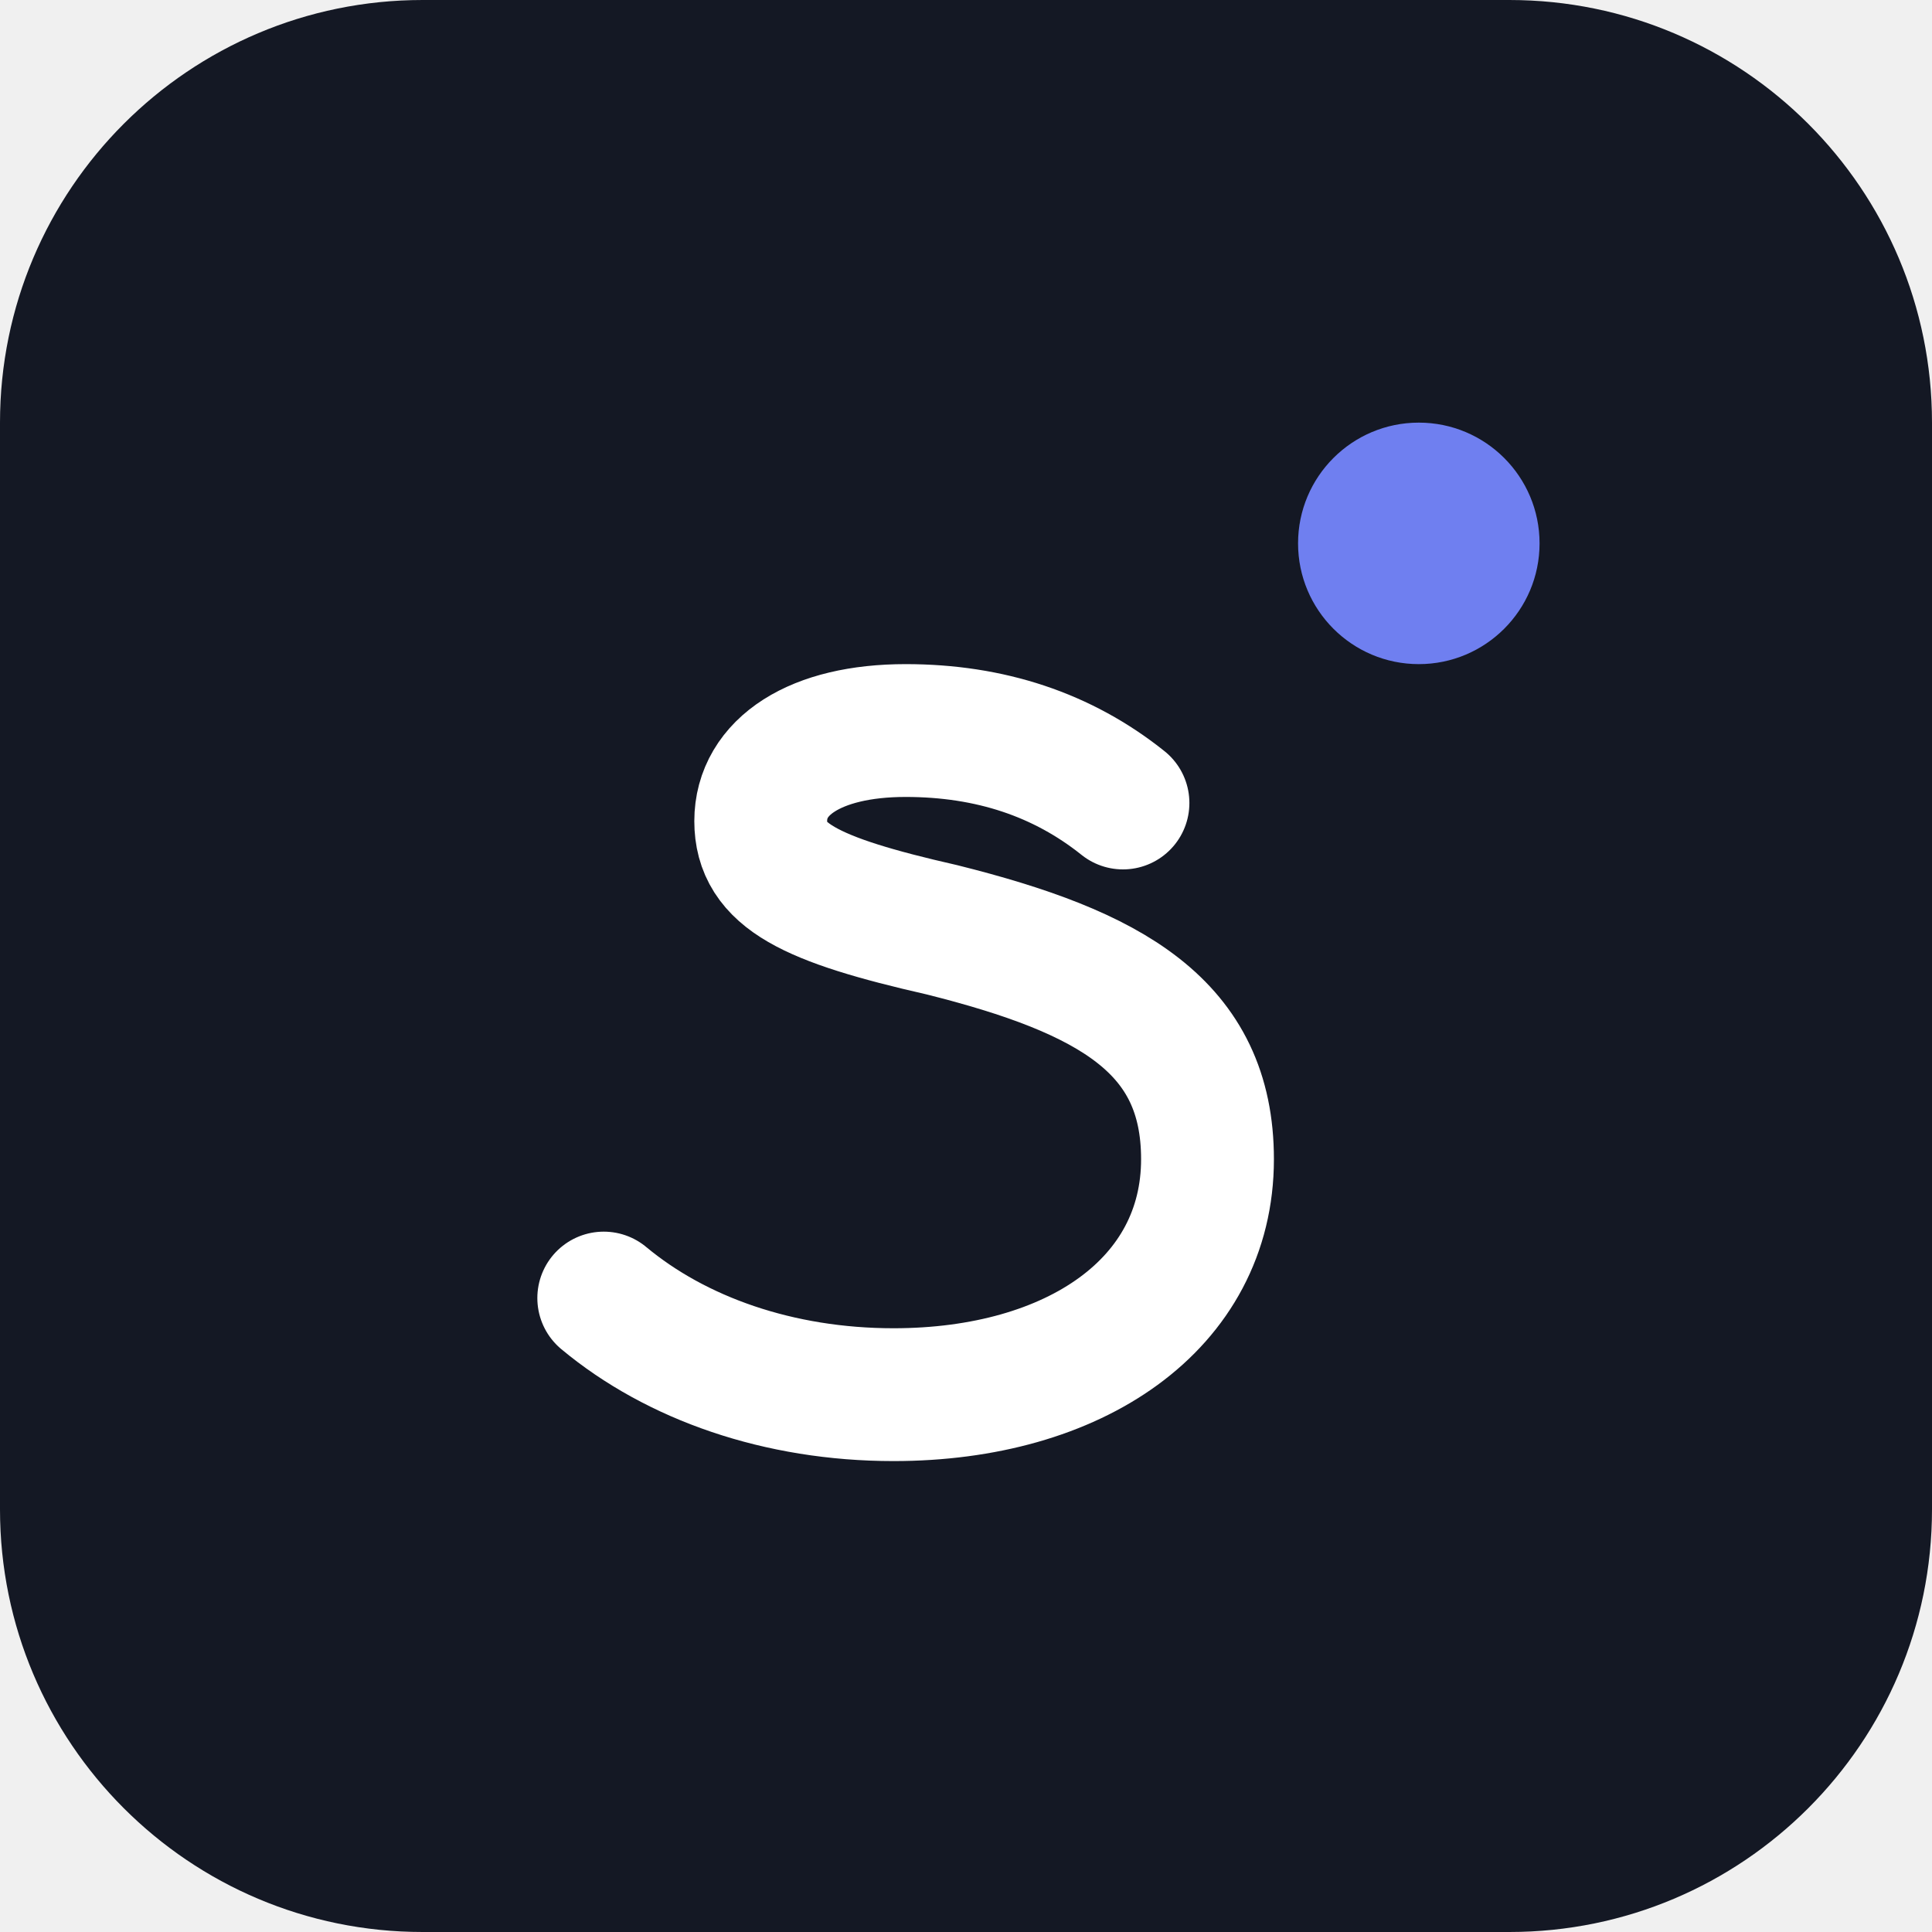
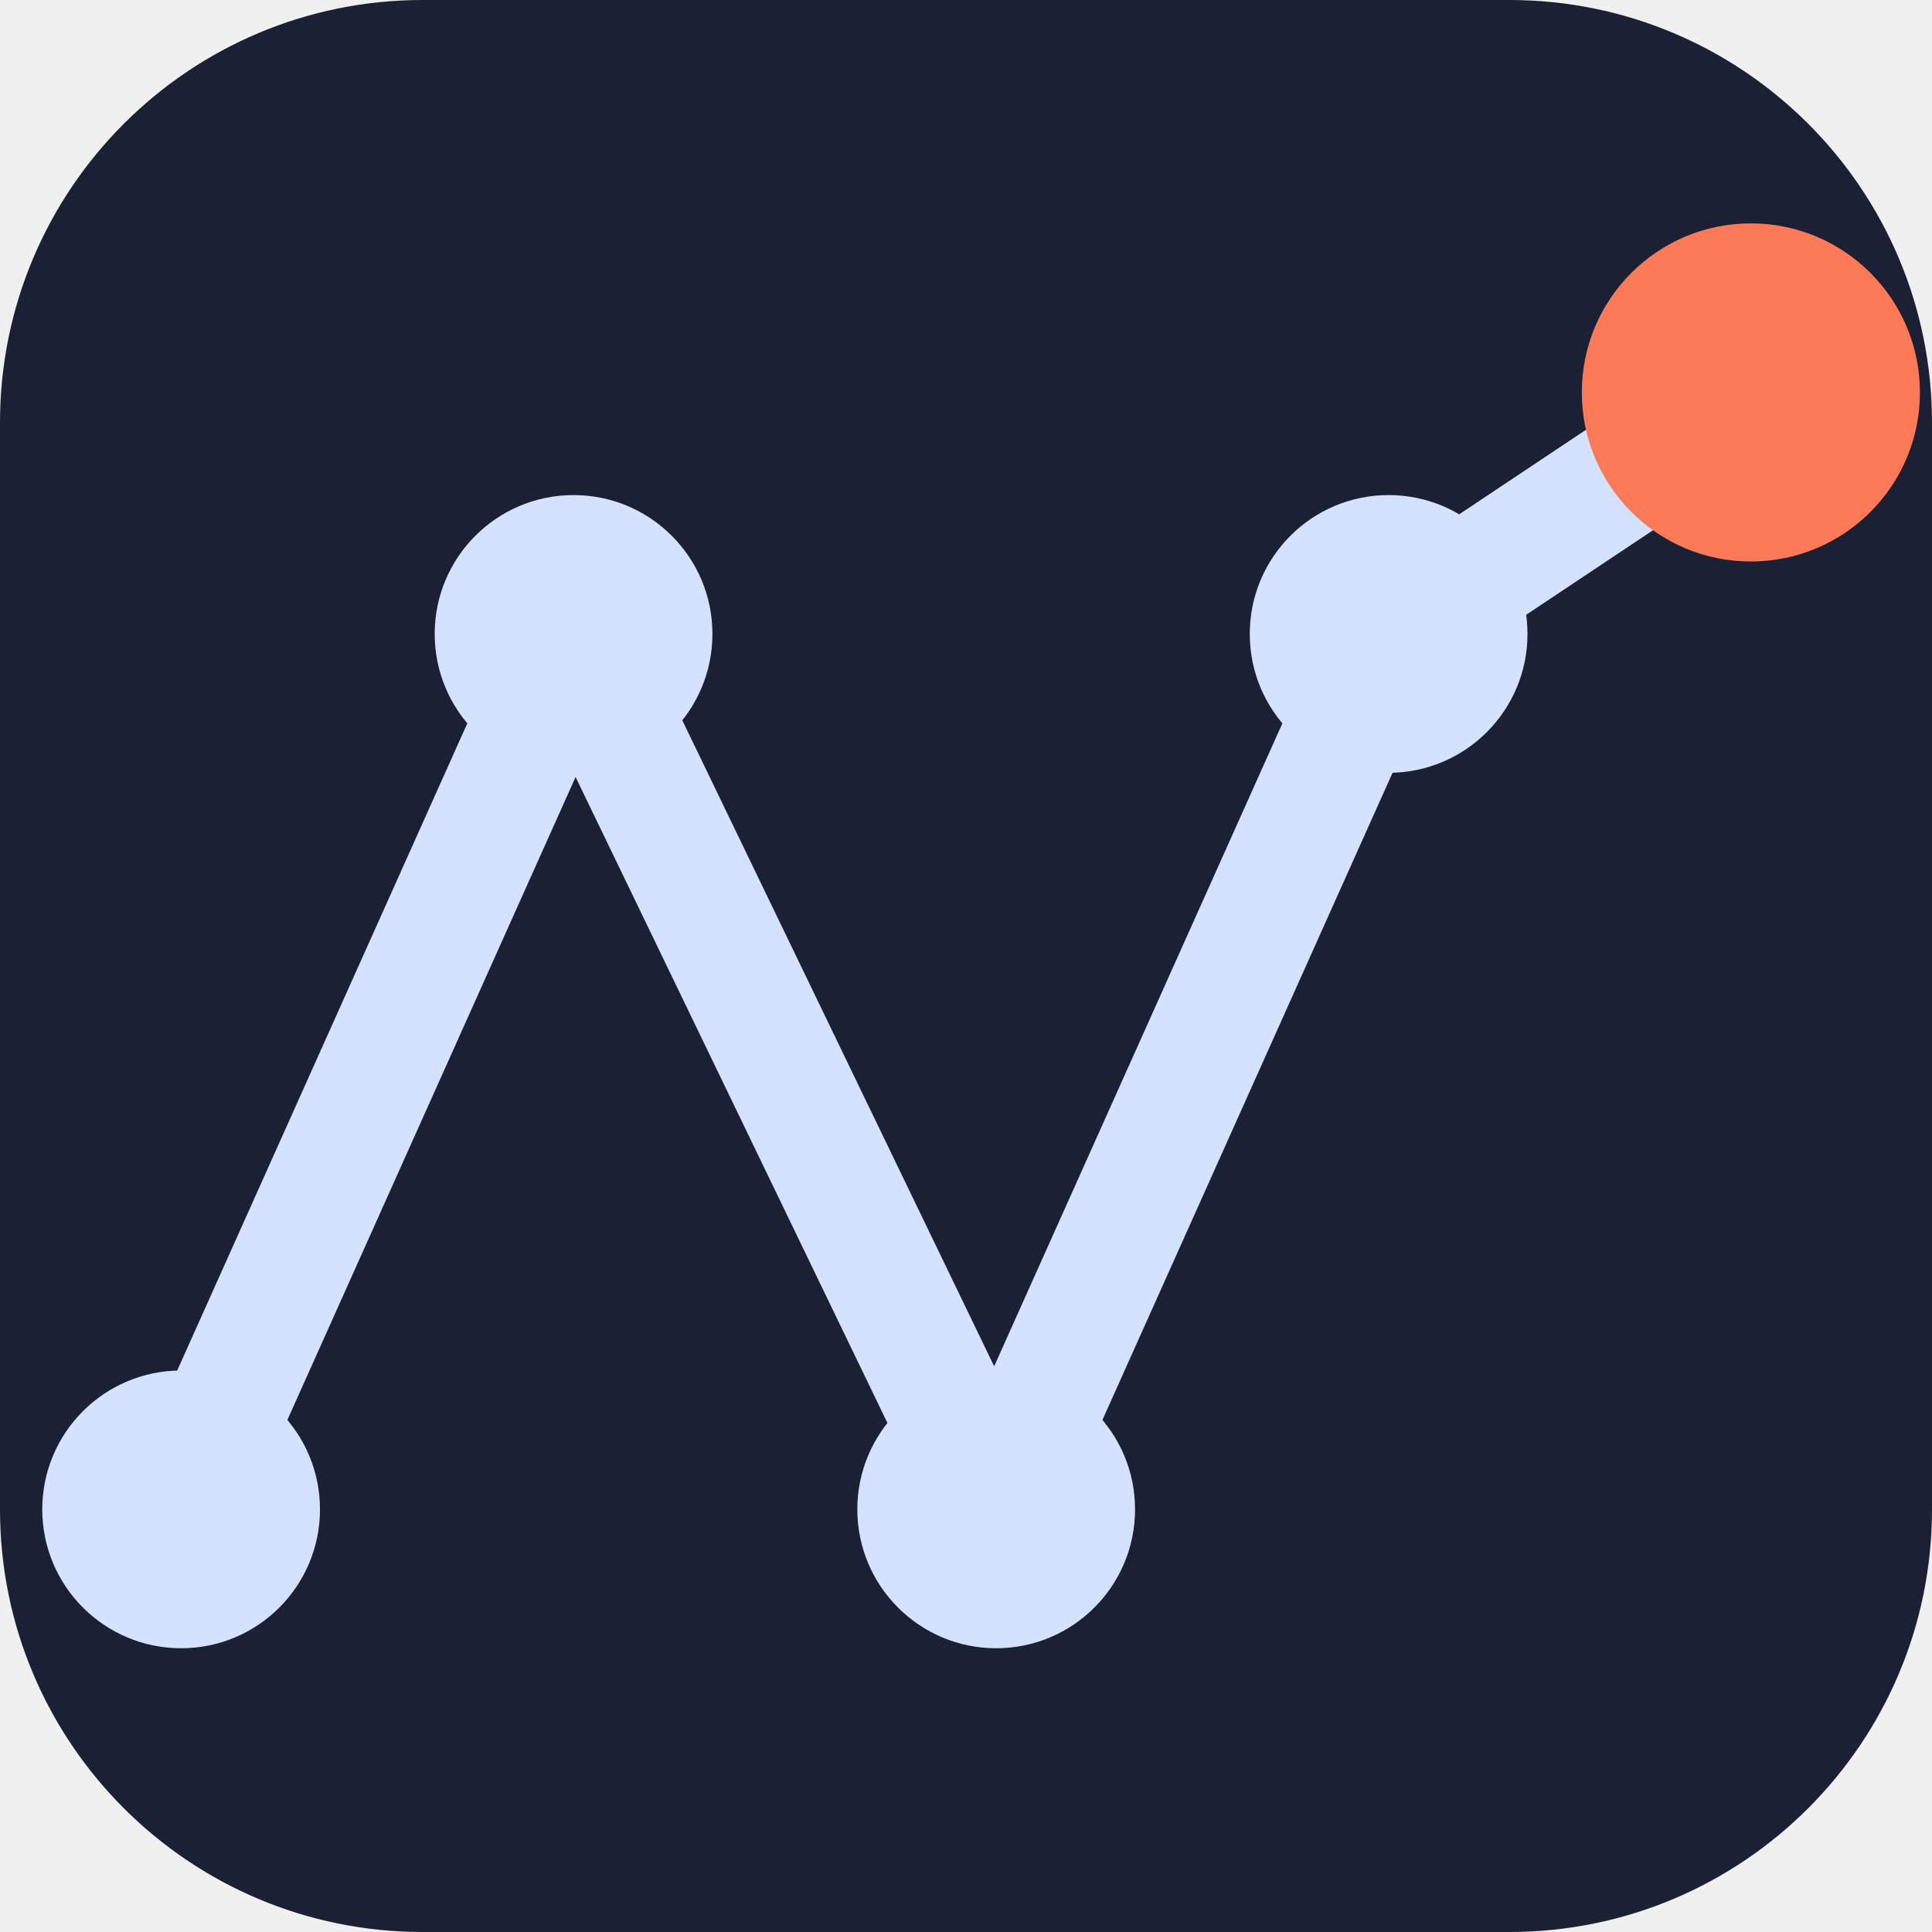
- <svg xmlns="http://www.w3.org/2000/svg" viewBox="0 0 32 32">
-   <rect width="32" height="32" rx="7" fill="#141824" />
-   <path d="M10 21.5c1.2 1 2.9 1.6 4.8 1.6 3 0 5.2-1.5 5.2-3.9 0-2.2-1.6-3.1-4.4-3.8-2.2-.5-3-.9-3-1.8 0-.9.9-1.5 2.4-1.5 1.4 0 2.6.4 3.6 1.2" fill="none" stroke="#fff" stroke-width="2.2" stroke-linecap="round" />
-   <circle cx="23.5" cy="9" r="2" fill="#6f7ff0" />
+ <svg xmlns="http://www.w3.org/2000/svg" viewBox="0 0 64 64">
+   <rect width="64" height="64" rx="14" fill="#1c2034" />
+   <g transform="translate(-1 6) scale(1)">
+     <polyline points="7,44 20,15 34,44 47,15 59,7" fill="none" stroke="#d5e2ff" stroke-width="4" stroke-linecap="round" stroke-linejoin="round" />
+     <circle cx="7" cy="44" r="4.6" fill="#d5e2ff" />
+     <circle cx="20" cy="15" r="4.6" fill="#d5e2ff" />
+     <circle cx="34" cy="44" r="4.6" fill="#d5e2ff" />
+     <circle cx="47" cy="15" r="4.6" fill="#d5e2ff" />
+     <circle cx="59" cy="7" r="5.6" fill="#fc7a57" />
+   </g>
</svg>
